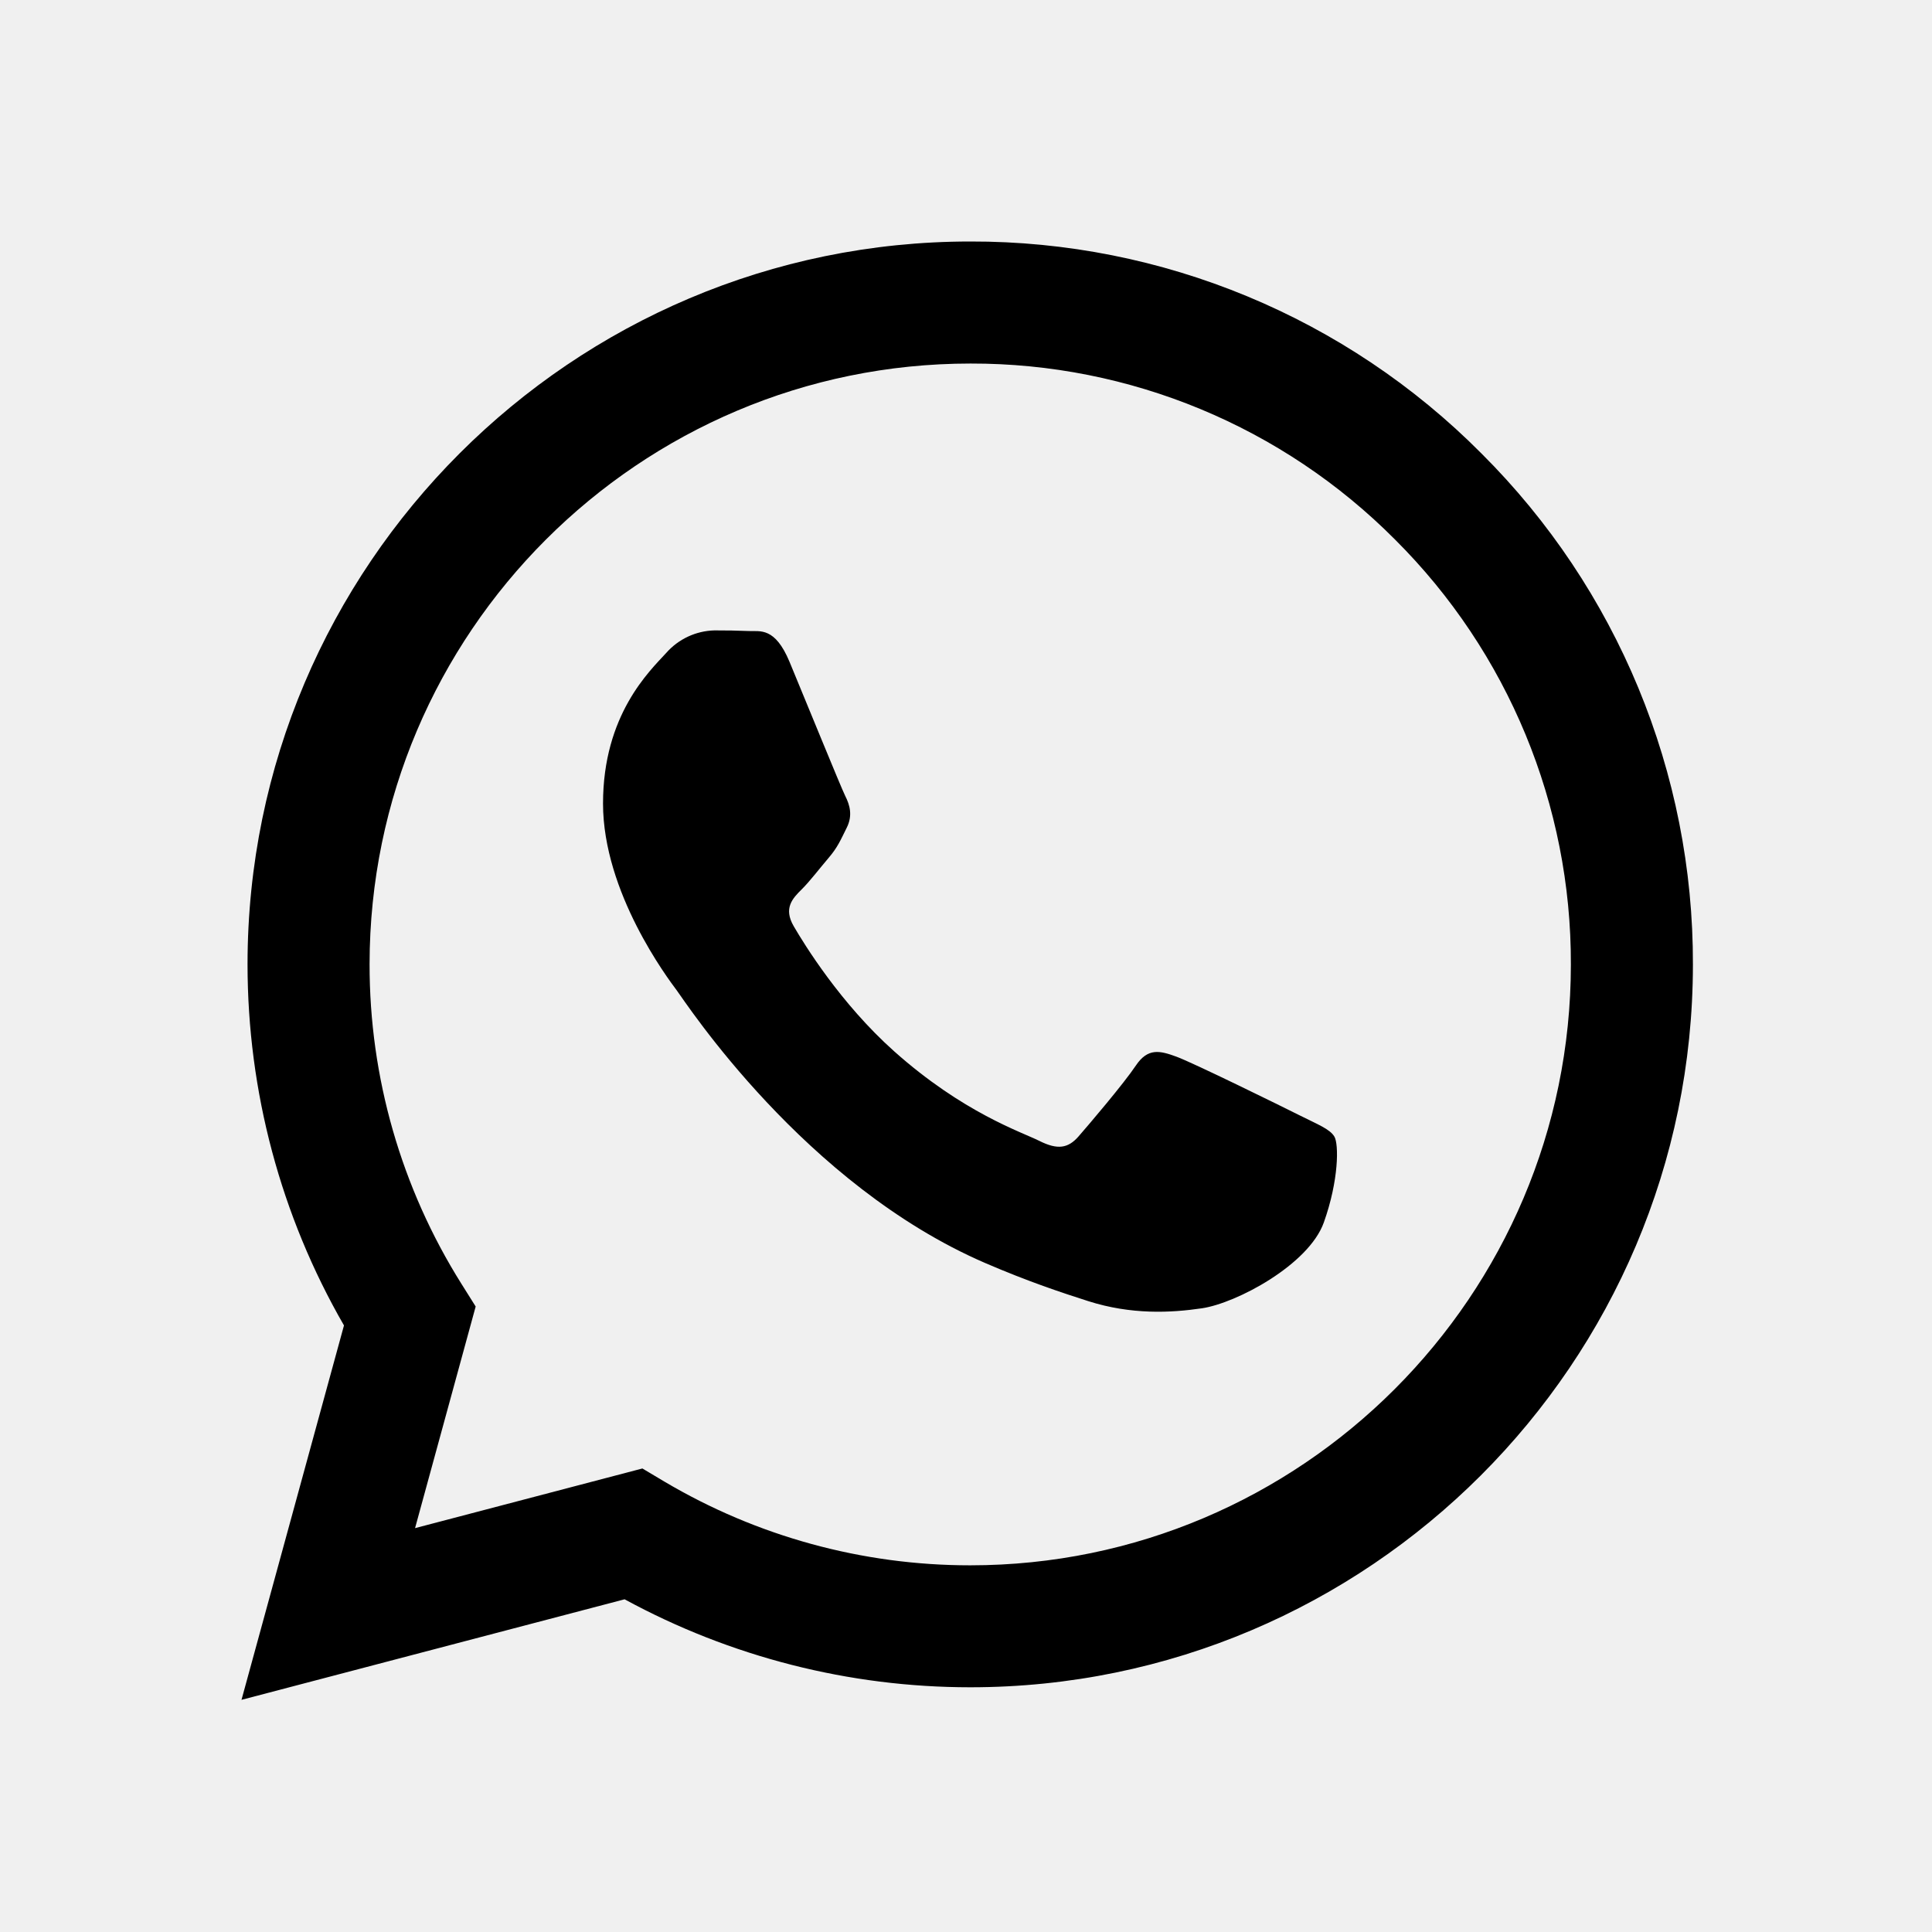
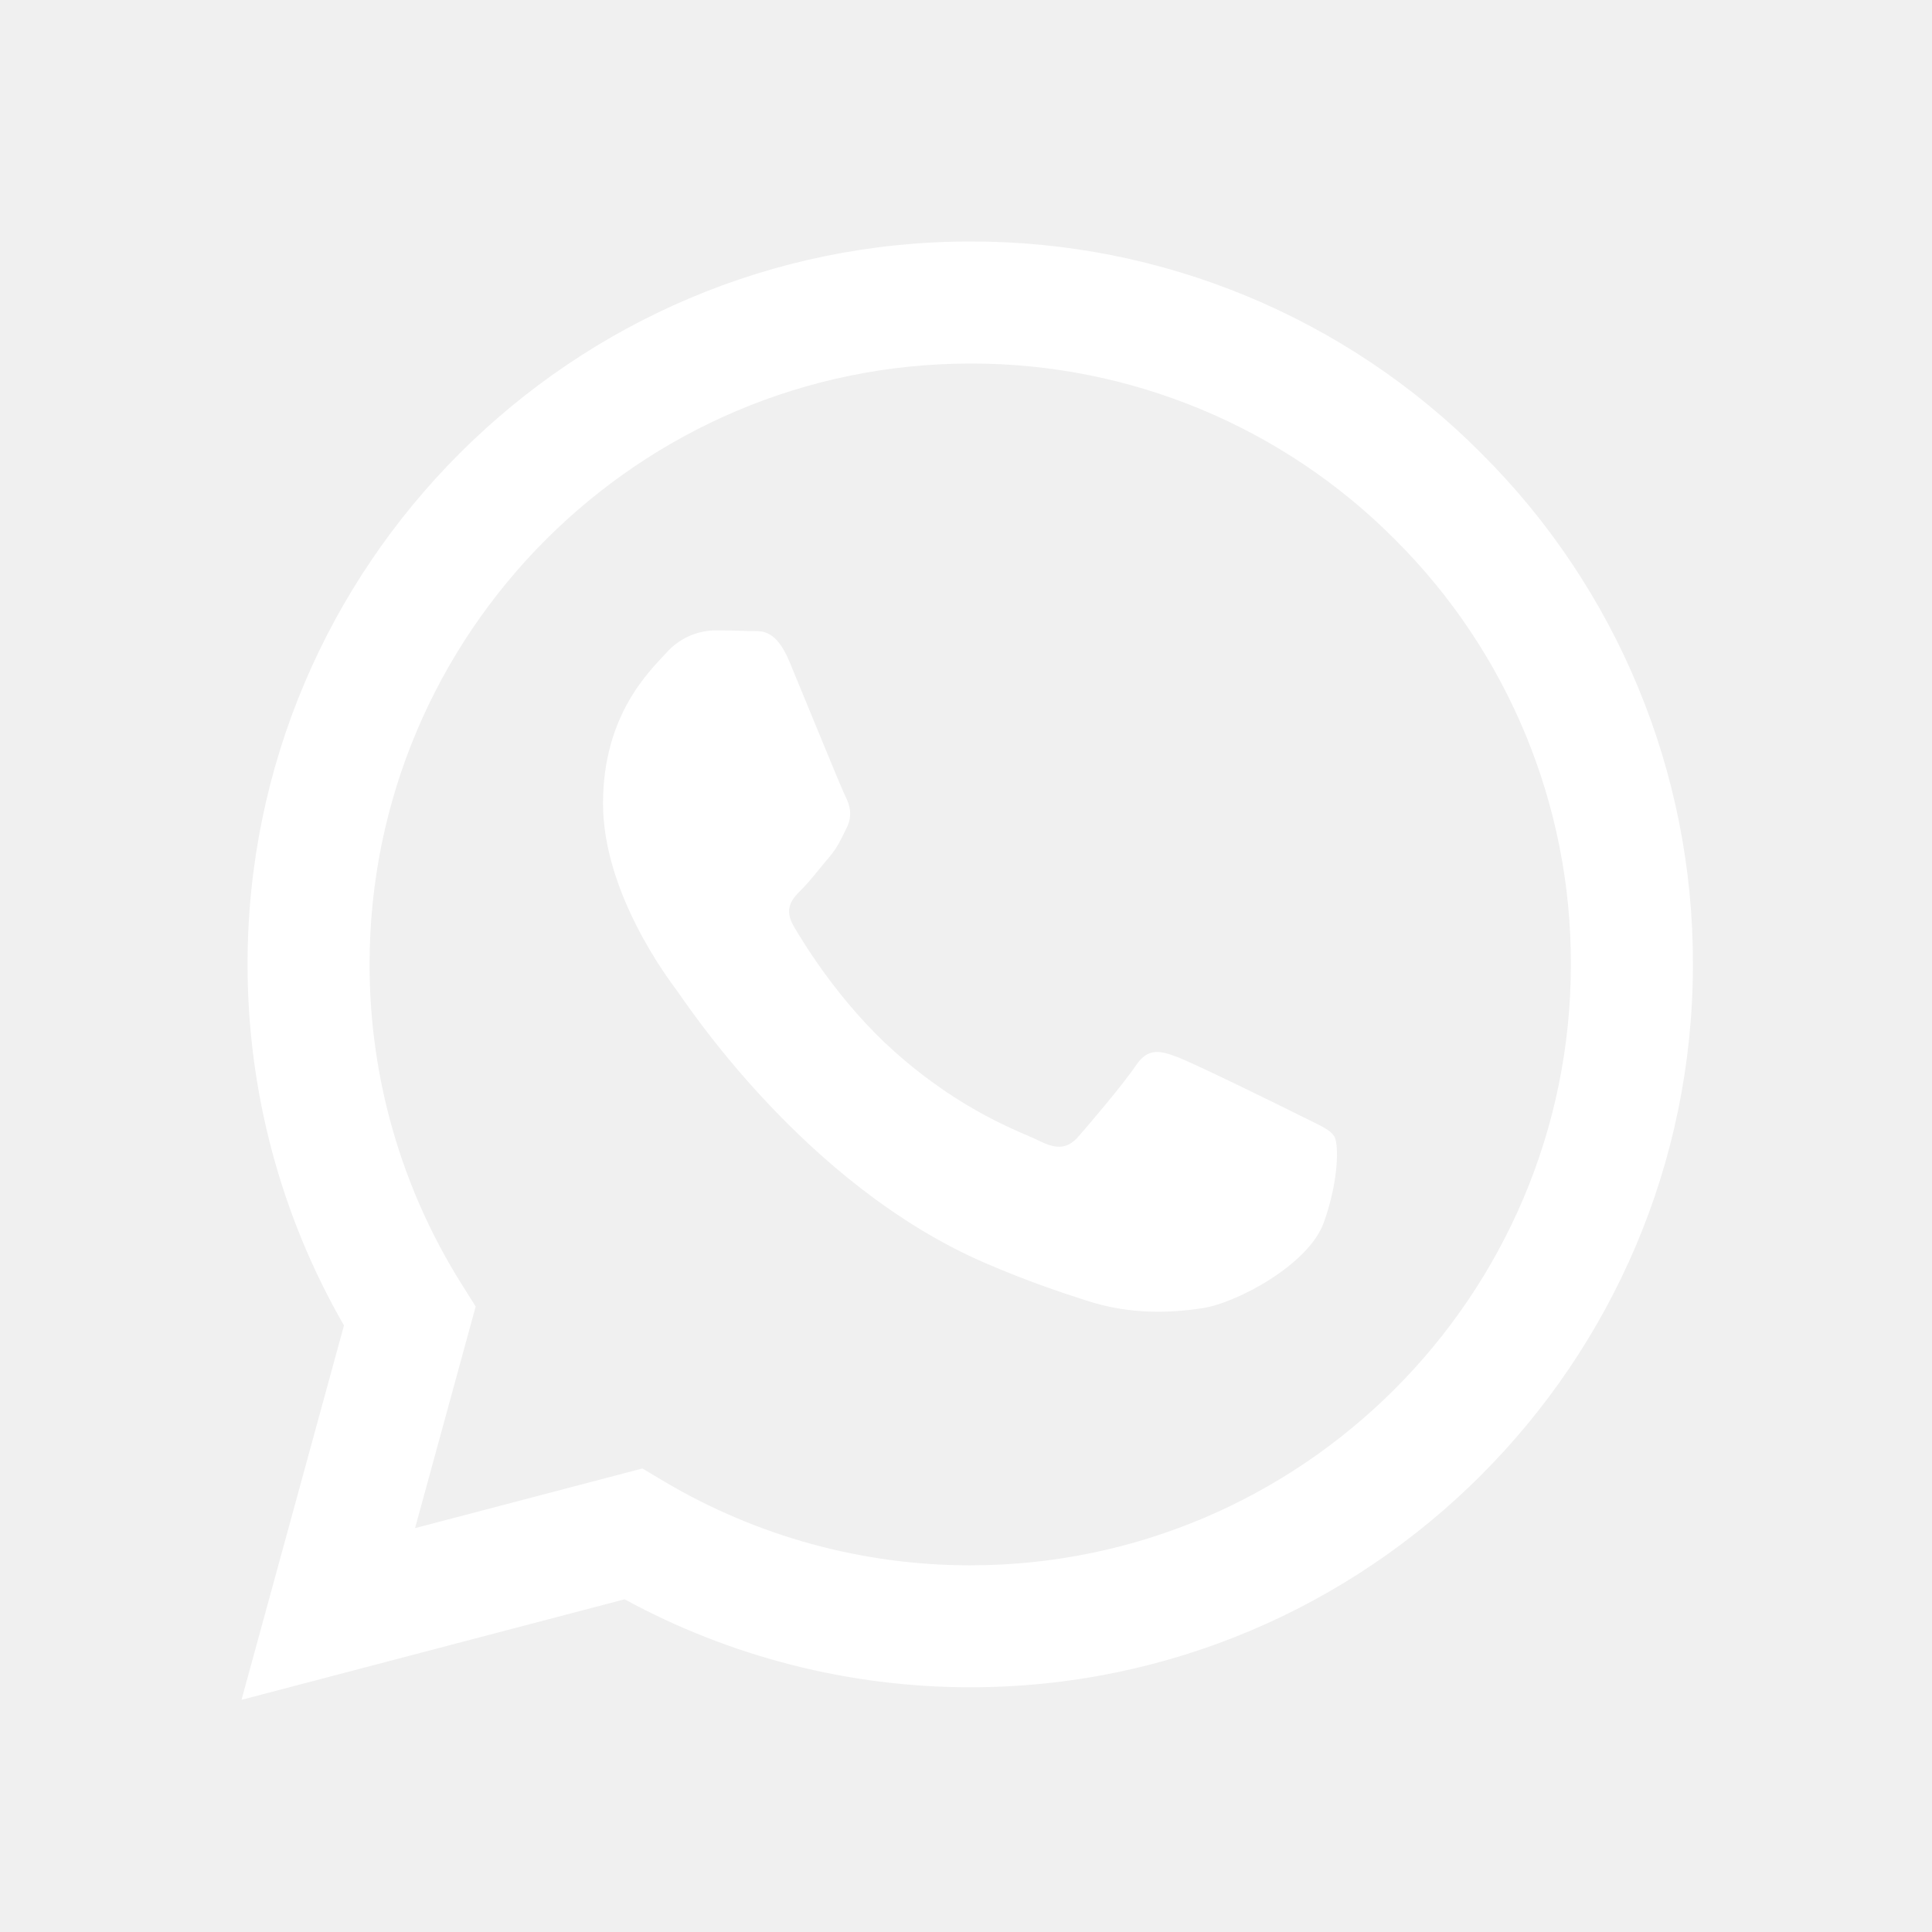
- <svg xmlns="http://www.w3.org/2000/svg" width="24" height="24" viewBox="0 0 24 24">
+ <svg xmlns="http://www.w3.org/2000/svg" width="24" height="24" viewBox="0 0 24 24" fill="#fff">
  <path fill-rule="evenodd" clip-rule="evenodd" d="M18.403 5.633A8.919 8.919 0 0 0 12.053 3c-4.948 0-8.976 4.027-8.978 8.977 0 1.582.413 3.126 1.198 4.488L3 21.116l4.759-1.249a8.981 8.981 0 0 0 4.29 1.093h.004c4.947 0 8.975-4.027 8.977-8.977a8.926 8.926 0 0 0-2.627-6.35m-6.35 13.812h-.003a7.446 7.446 0 0 1-3.798-1.041l-.272-.162-2.824.741.753-2.753-.177-.282a7.448 7.448 0 0 1-1.141-3.971c.002-4.114 3.349-7.461 7.465-7.461a7.413 7.413 0 0 1 5.275 2.188 7.42 7.42 0 0 1 2.183 5.279c-.002 4.114-3.349 7.462-7.461 7.462m4.093-5.589c-.225-.113-1.327-.655-1.533-.73-.205-.075-.354-.112-.504.112s-.58.729-.711.879-.262.168-.486.056-.947-.349-1.804-1.113c-.667-.595-1.117-1.329-1.248-1.554s-.014-.346.099-.458c.101-.1.224-.262.336-.393.112-.131.149-.224.224-.374s.038-.281-.019-.393c-.056-.113-.505-1.217-.692-1.666-.181-.435-.366-.377-.504-.383a9.65 9.65 0 0 0-.429-.008.826.826 0 0 0-.599.28c-.206.225-.785.767-.785 1.871s.804 2.171.916 2.321c.112.15 1.582 2.415 3.832 3.387.536.231.954.369 1.279.473.537.171 1.026.146 1.413.089.431-.064 1.327-.542 1.514-1.066.187-.524.187-.973.131-1.067-.056-.094-.207-.151-.43-.263" />
</svg>
